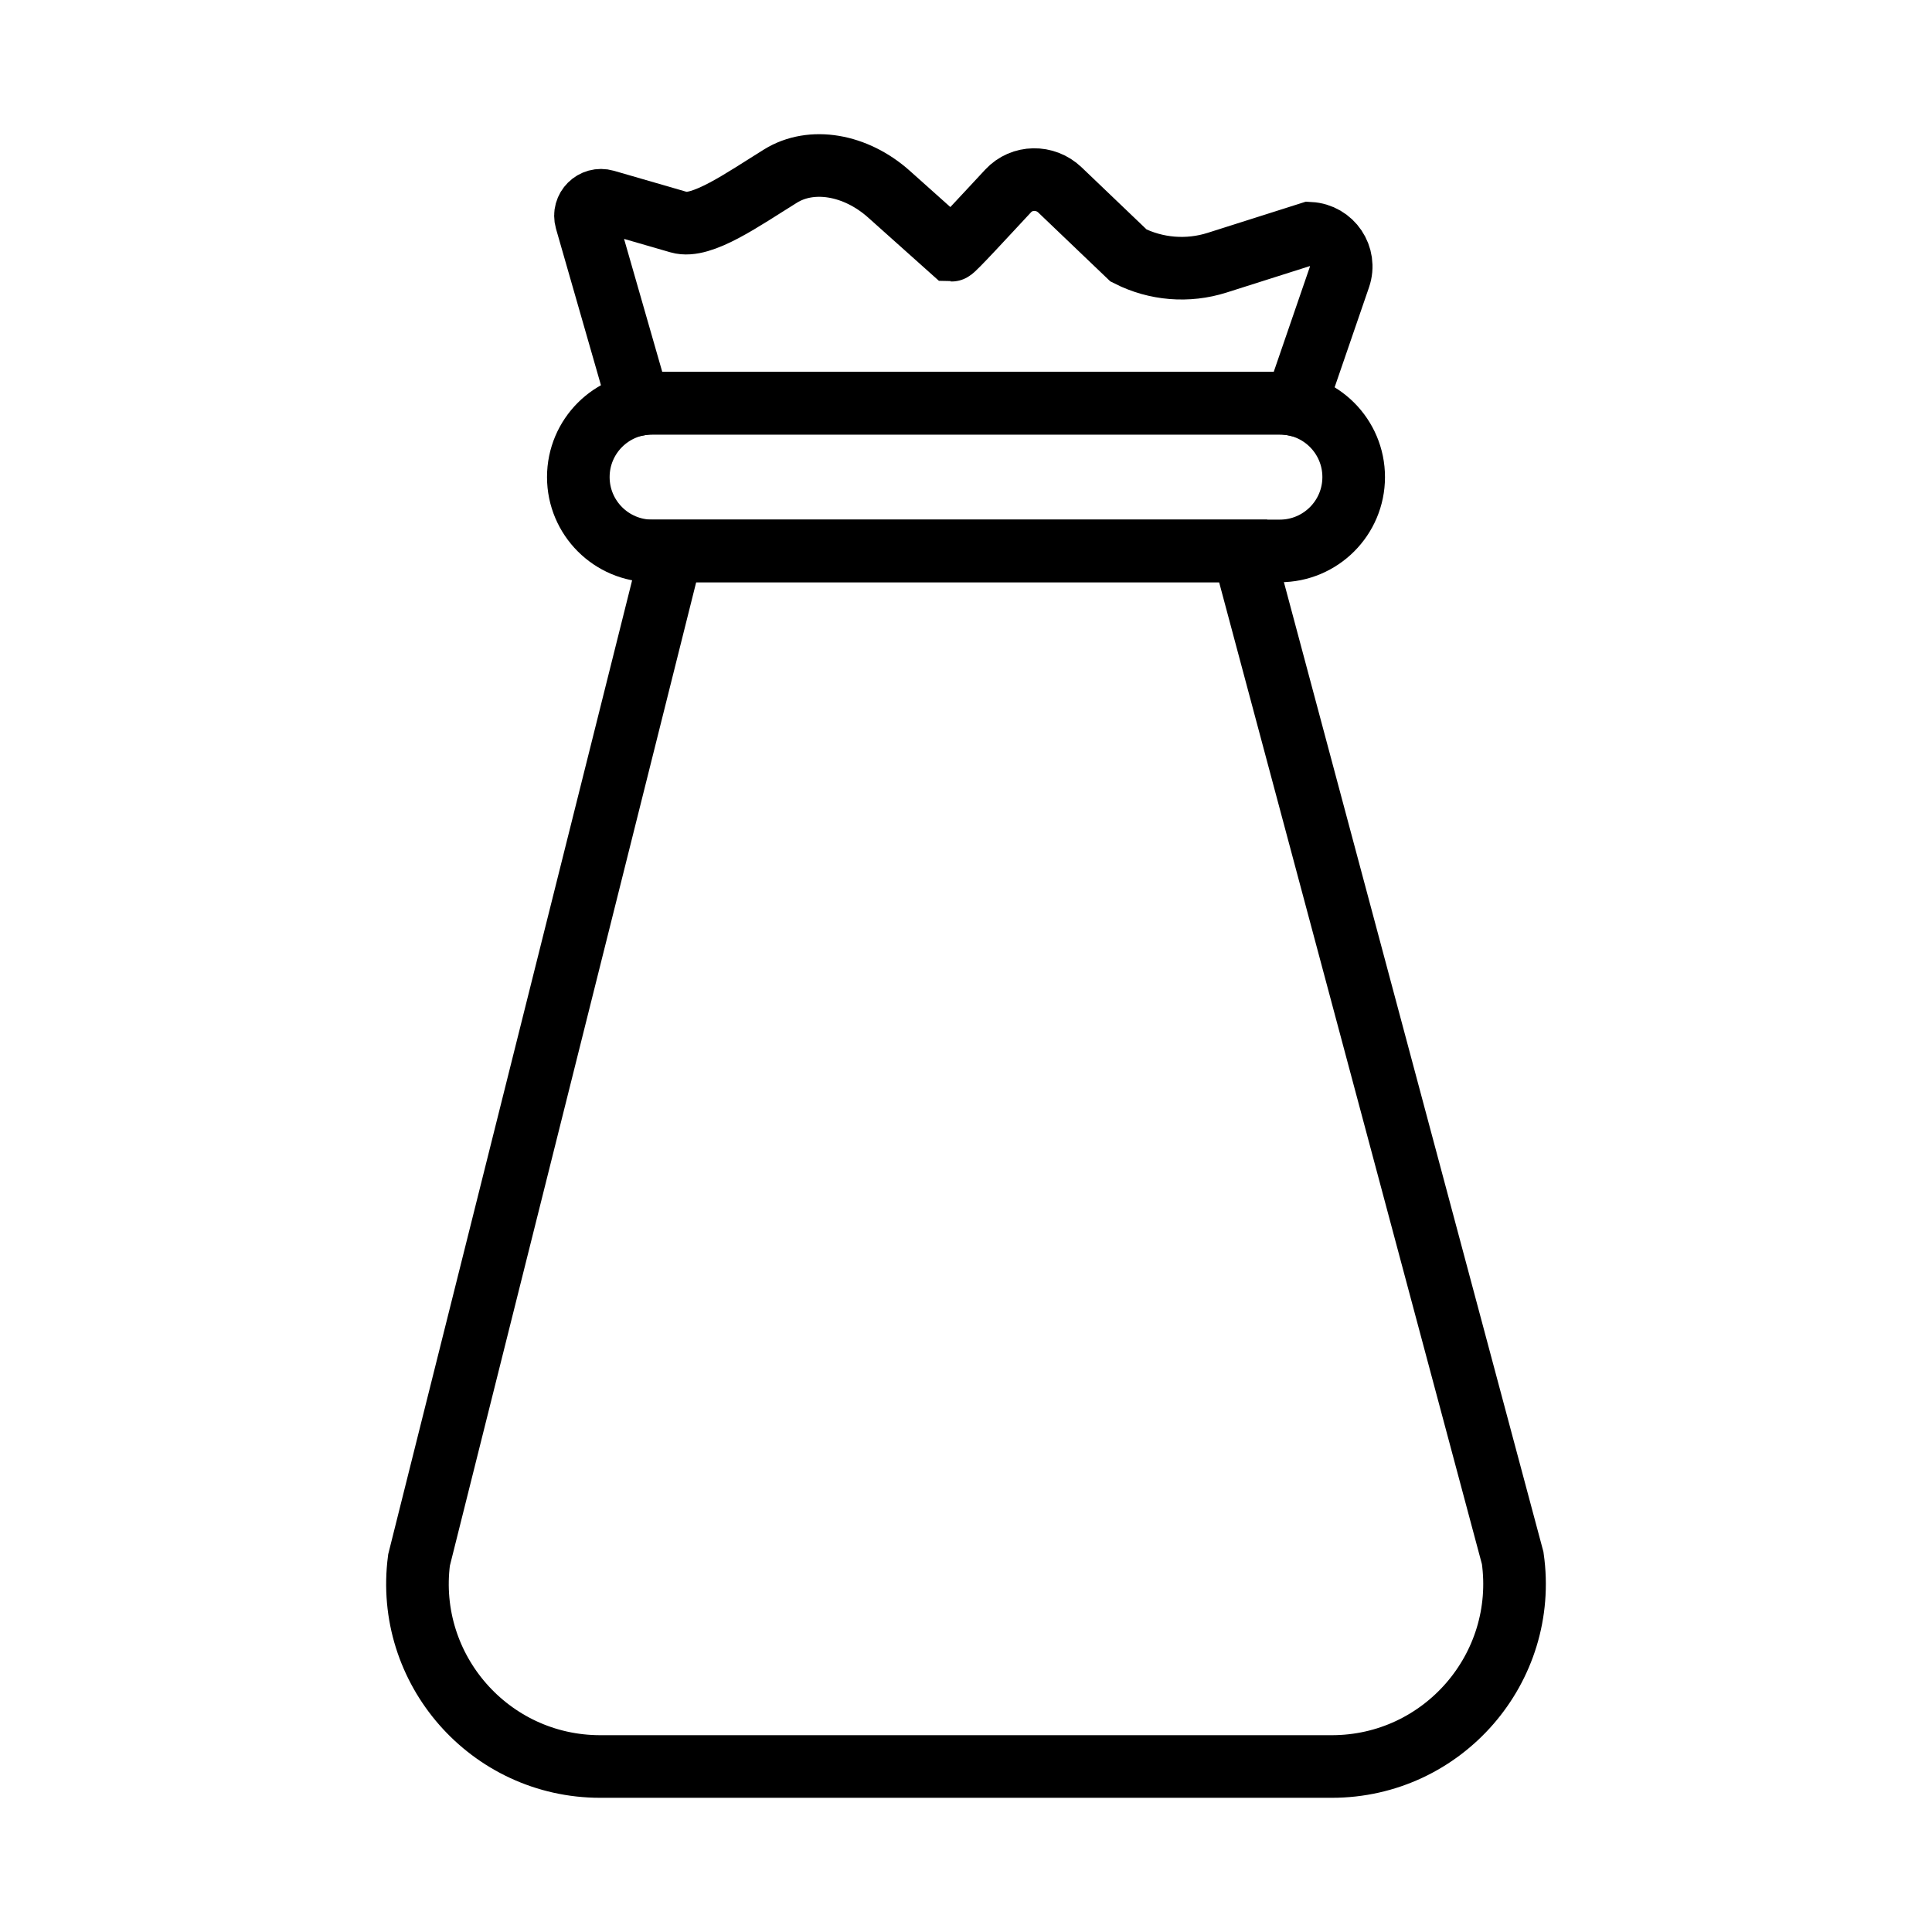
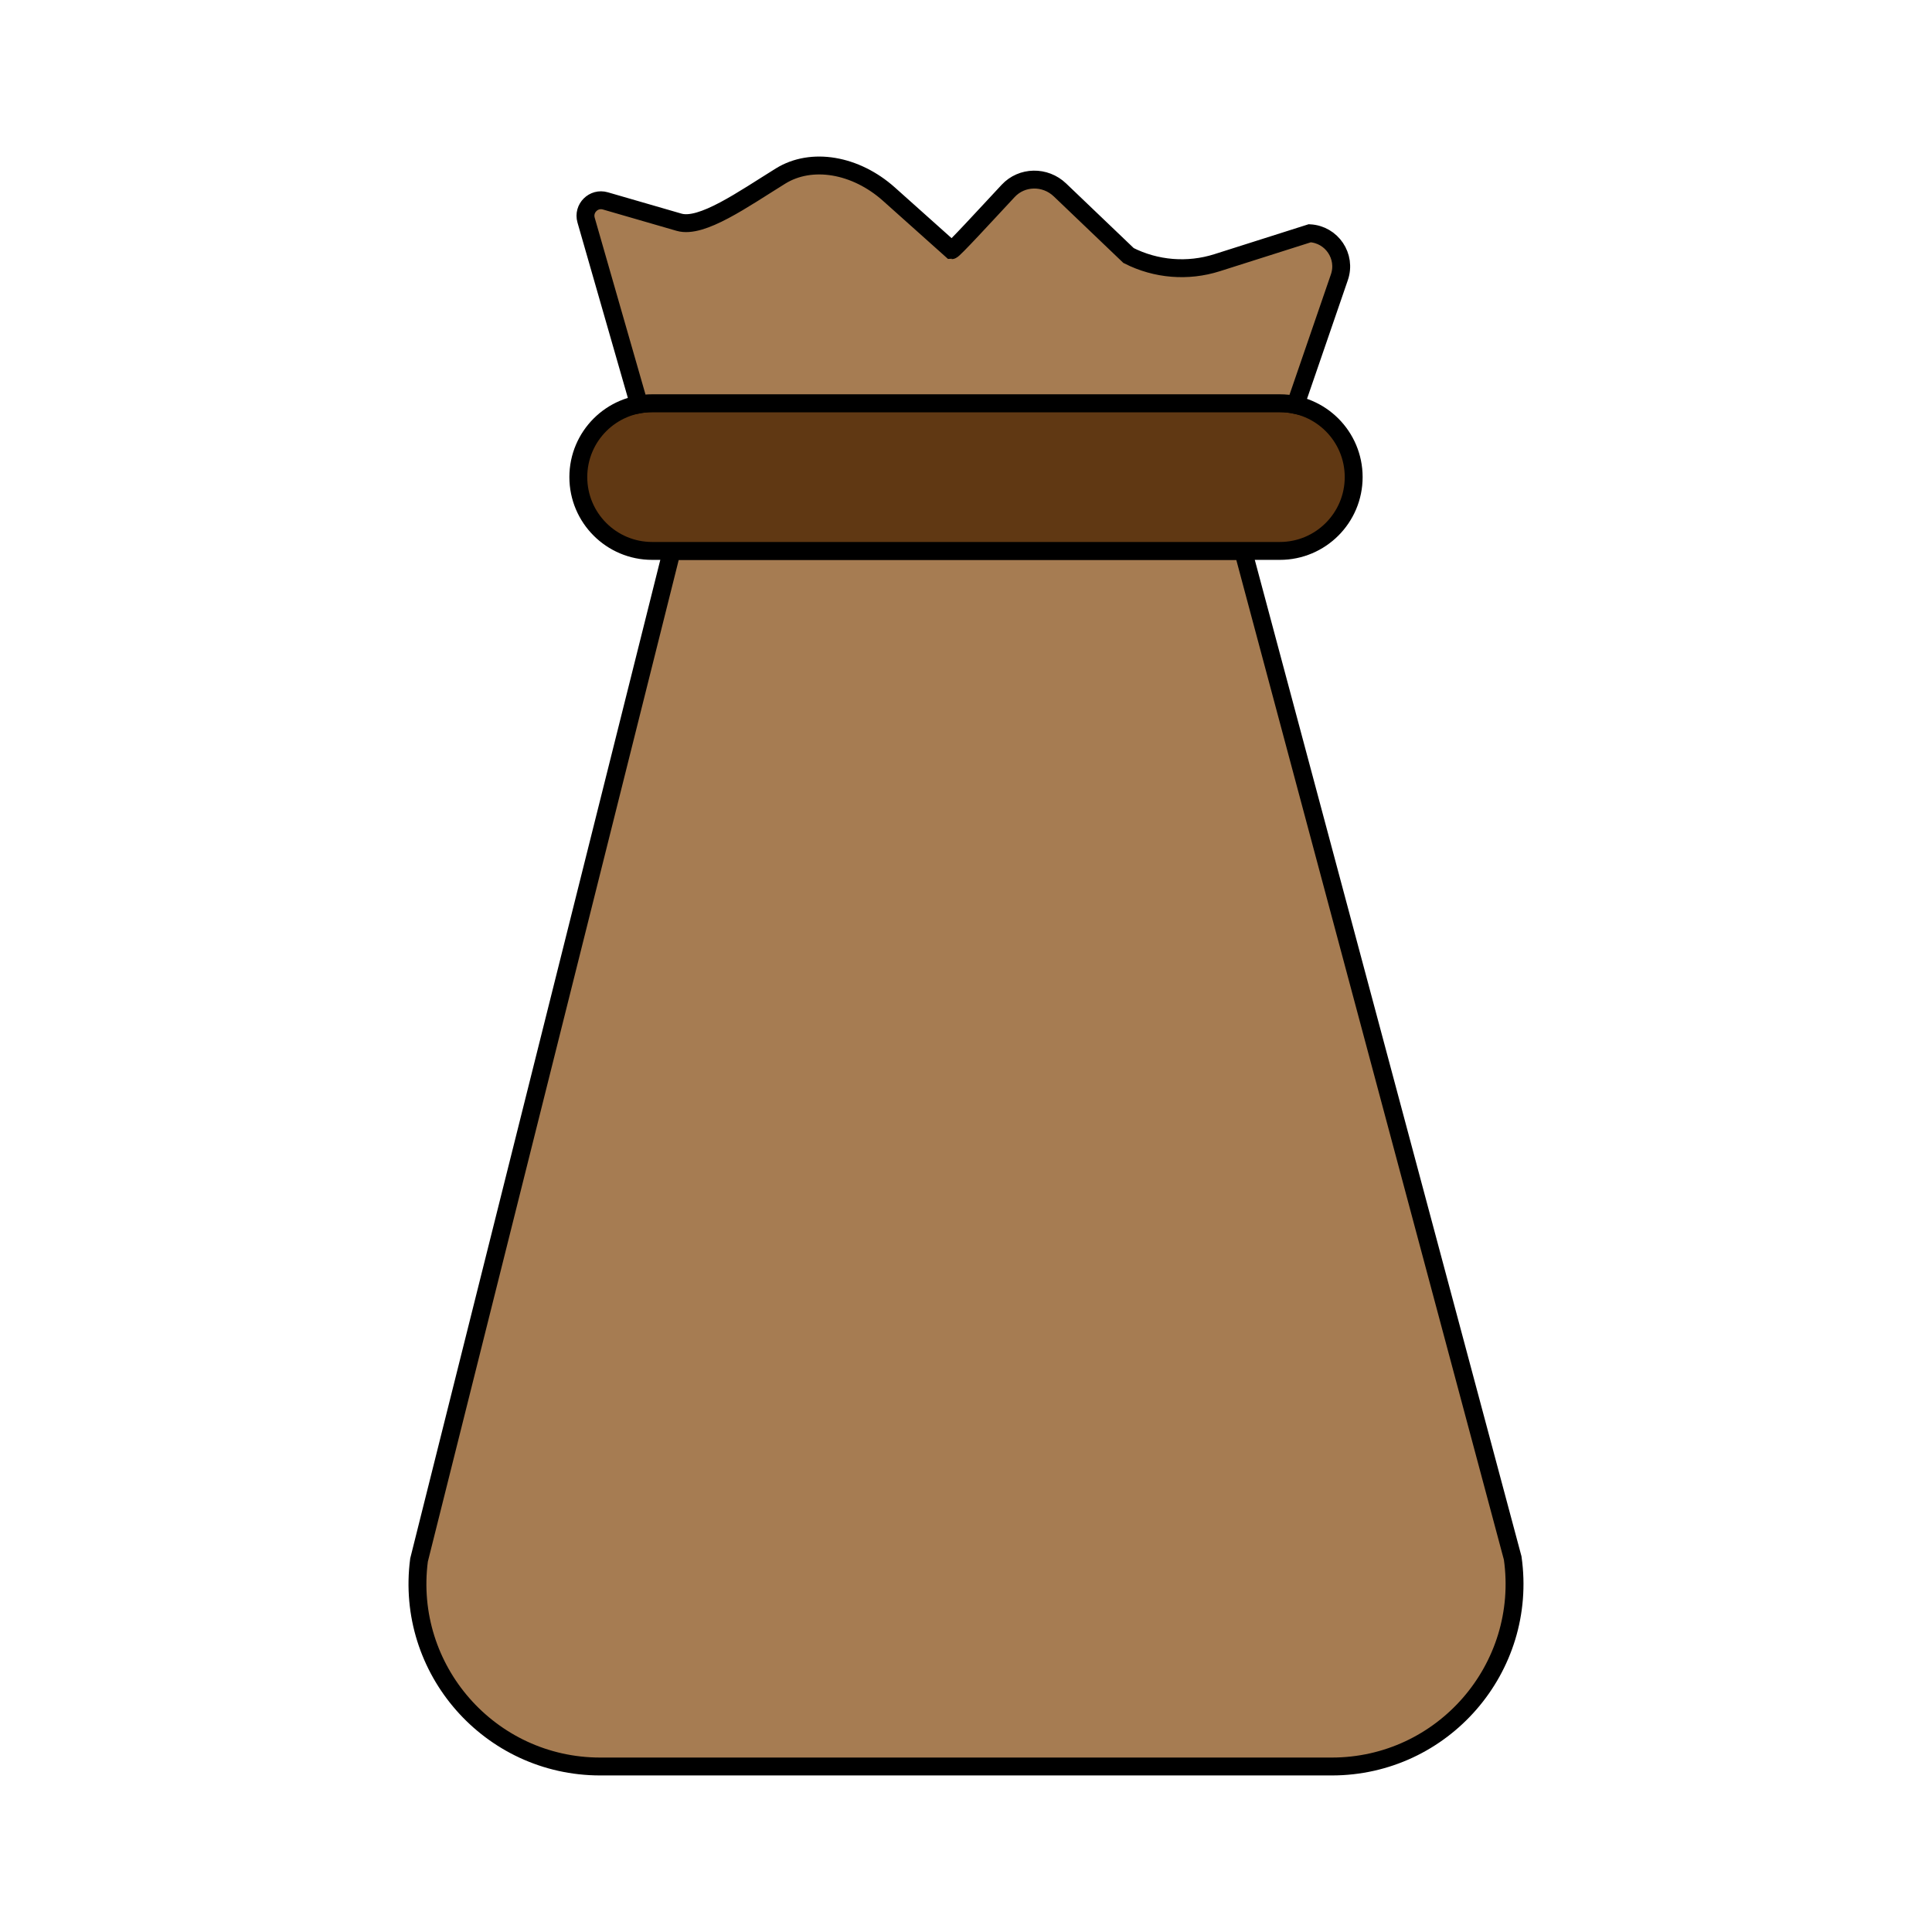
- <svg xmlns="http://www.w3.org/2000/svg" viewBox="0 0 1080 1080">
-   <defs>
-     <style>
-       .cls-1{fill:none;stroke:#000000;stroke-width:35;stroke-miterlimit:10}
-     </style>
-   </defs>
+ <svg xmlns="http://www.w3.org/2000/svg" width="1080" height="1080" viewBox="0 0 1080 1080">
  <g id="Layer_1" data-name="Layer 1">
-     <g>
-       <path d="M234.239 872.076 L375.518 307.968 L694.924 307.968 L845.608 870.974 C854.337 932.487 806.594 987.483 744.465 987.483 L335.532 987.483 C273.851 987.483 226.238 933.236 234.239 872.076 Z" class="cls-1" />
-       <path d="M364.564 225.41 L715.436 225.41 C738.233 225.41 756.715 243.891 756.715 266.689 C756.715 289.486 738.233 307.968 715.436 307.968 L694.924 307.968 L375.518 307.968 L364.564 307.968 C341.767 307.968 323.285 289.486 323.285 266.689 C323.285 243.891 341.767 225.41 364.564 225.41 Z" class="cls-1" />
-       <path d="M436.338 98.403 C453.594 87.716 478.279 91.858 496.982 108.581 L531.961 139.854 C532.923 139.907 550.478 120.765 563.585 106.7 C571.229 98.498 584.25 98.265 592.533 106.184 L630.877 142.84 C646.203 150.616 663.971 152.058 680.35 146.855 L732.18 130.39 C744.485 131.066 752.731 143.32 748.723 154.974 L724.177 226.337 C721.359 225.73 718.435 225.41 715.436 225.41 L364.564 225.41 C362.058 225.41 359.604 225.633 357.221 226.061 L327.625 123.032 C325.739 116.467 331.823 110.396 338.384 112.295 L379.596 124.228 C392.266 127.897 415.431 111.352 436.338 98.403 Z" class="cls-1" />
-     </g>
+     <path d="M234.239 872.076 L375.518 307.968 L694.924 307.968 L845.608 870.974 C854.337 932.487 806.594 987.483 744.465 987.483 L335.532 987.483 C273.851 987.483 226.238 933.236 234.239 872.076 Z" fill="#a67c52" stroke="#000000" stroke-width="10" stroke-miterlimit="10" />
+     <path d="M364.564 225.41 L715.436 225.41 C738.233 225.41 756.715 243.891 756.715 266.689 C756.715 289.486 738.233 307.968 715.436 307.968 L694.924 307.968 L375.518 307.968 L364.564 307.968 C341.767 307.968 323.285 289.486 323.285 266.689 C323.285 243.891 341.767 225.41 364.564 225.41 Z" fill="#603813" stroke="#000000" stroke-width="10" stroke-miterlimit="10" />
+     <path d="M436.338 98.403 C453.594 87.716 478.279 91.858 496.982 108.581 L531.961 139.854 C532.923 139.907 550.478 120.765 563.585 106.7 C571.229 98.498 584.25 98.265 592.533 106.184 L630.877 142.84 C646.203 150.616 663.971 152.058 680.35 146.855 L732.18 130.39 C744.485 131.066 752.731 143.32 748.723 154.974 L724.177 226.337 C721.359 225.73 718.435 225.41 715.436 225.41 L364.564 225.41 C362.058 225.41 359.604 225.633 357.221 226.061 L327.625 123.032 C325.739 116.467 331.823 110.396 338.384 112.295 L379.596 124.228 C392.266 127.897 415.431 111.352 436.338 98.403 Z" fill="#a67c52" stroke="#000000" stroke-width="10" stroke-miterlimit="10" />
  </g>
</svg>
